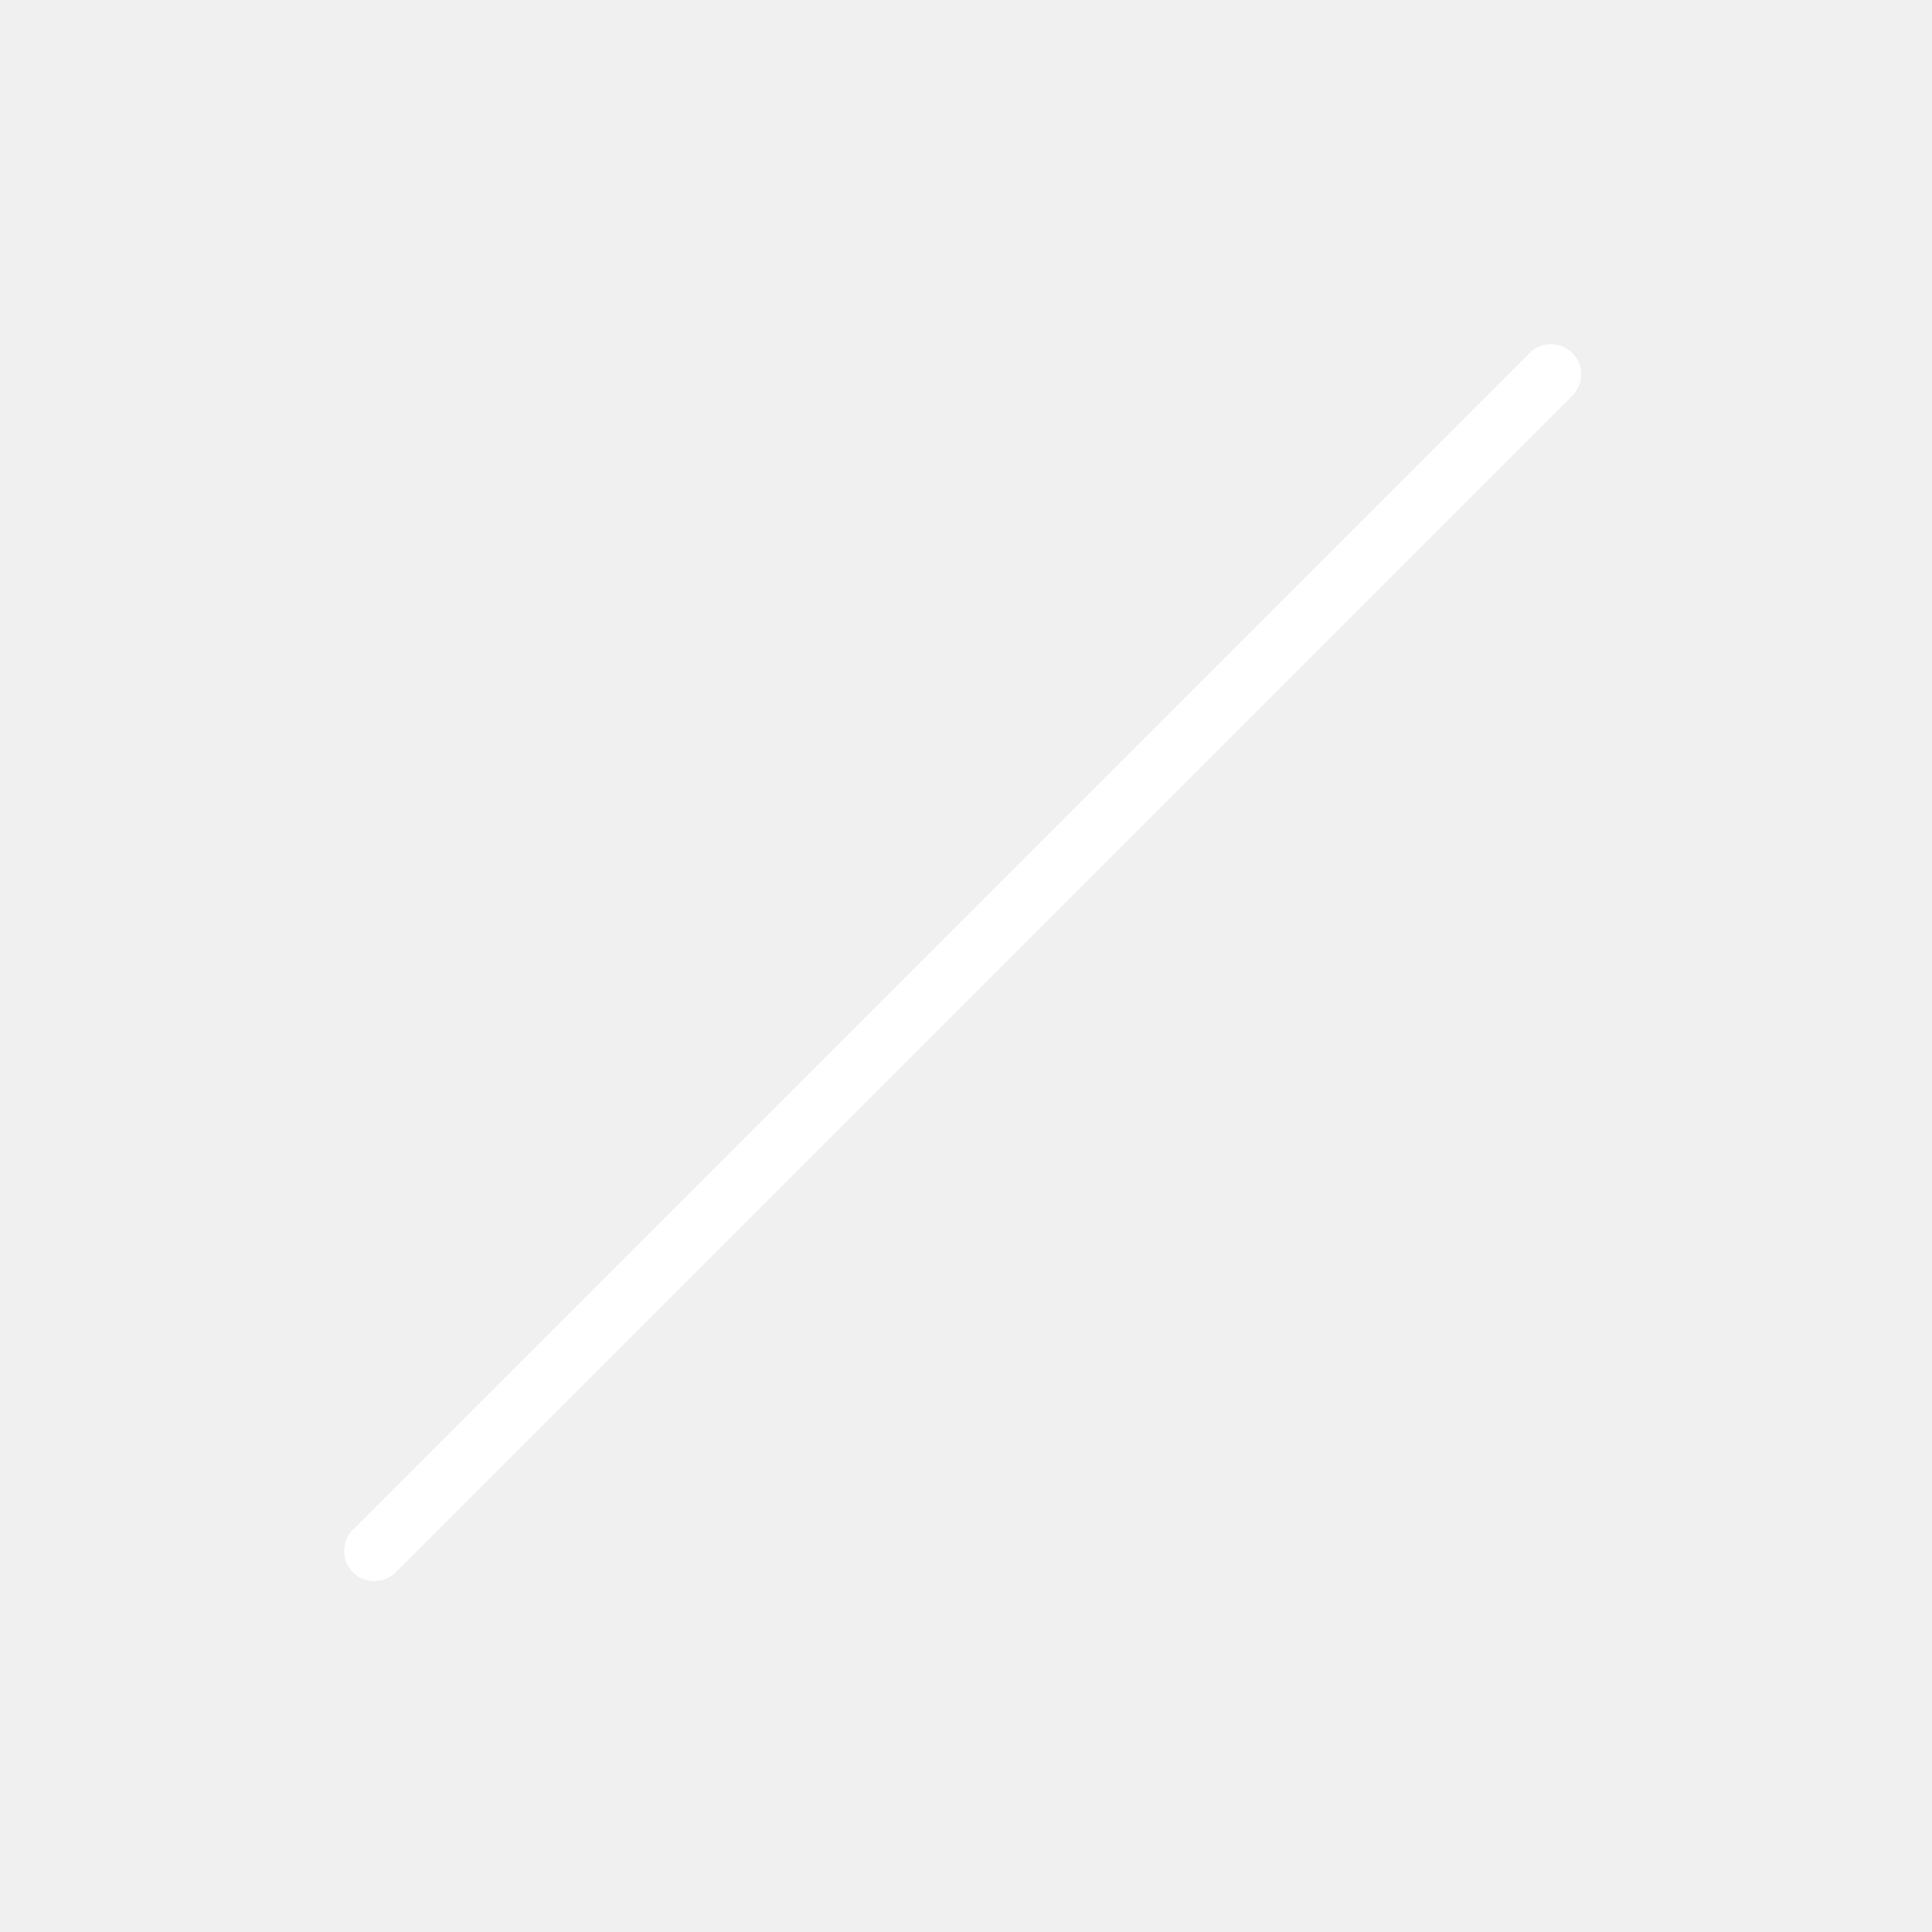
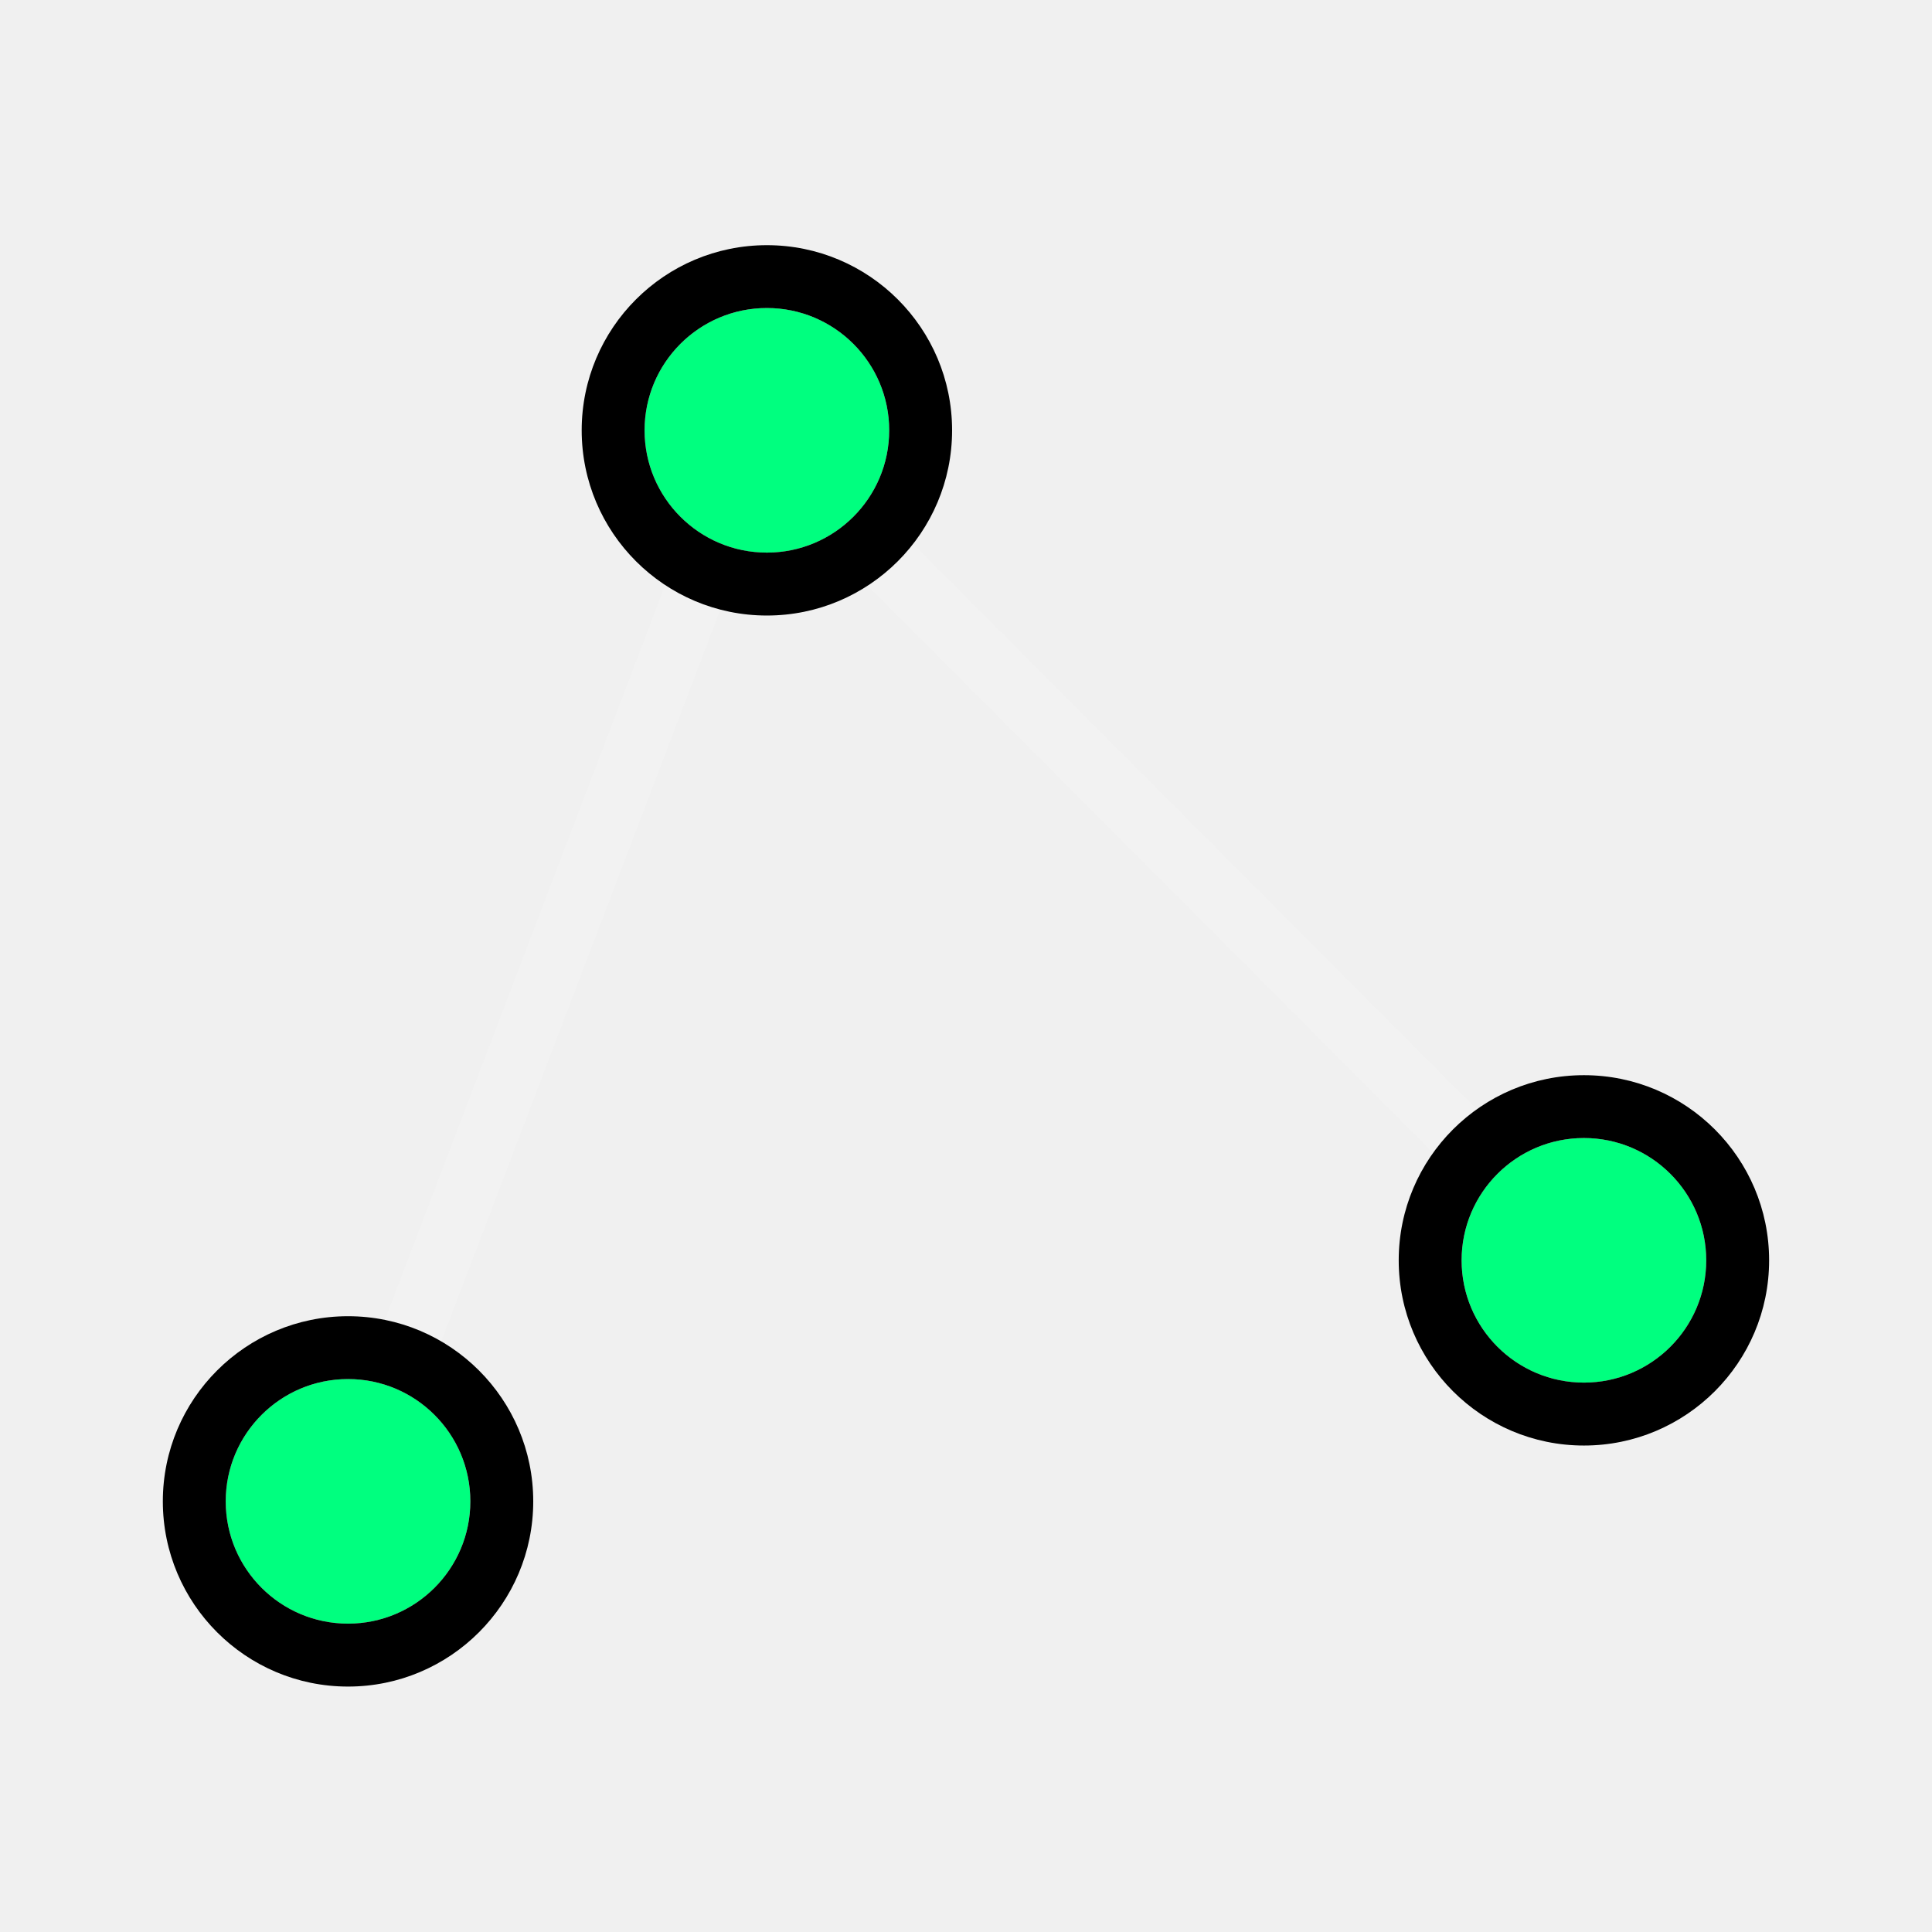
- <svg xmlns="http://www.w3.org/2000/svg" height="1600" viewBox="0 0 72.249 72.249" width="1600">
-   <path d="M14 58 58 14" fill="none" stroke="#fff" stroke-linecap="round" stroke-width="2.258" />
+ <svg xmlns="http://www.w3.org/2000/svg" width="1600" height="1600" viewBox="0 0 256 256" version="1.1" xml:space="preserve" style="fill-rule:evenodd;clip-rule:evenodd;stroke-linecap:round;stroke-linejoin:round;stroke-miterlimit:1.5;" id="svg13">
+   <defs id="defs13" />
+   <g transform="matrix(1,0,0,1,-981.258,-6207.88)" id="g13">
+     <g transform="matrix(1,0,0,1,1690.81,1738.17)" id="g2">
+       <g transform="matrix(0.167931,0,0,0.280597,-933.358,2890.78)" id="g1">
+         <rect x="1332.71" y="5627.02" width="1524.43" height="912.341" style="fill:none;" id="rect1" />
+       </g>
+     </g>
+     <g transform="matrix(1,0,0,1,1690.81,1738.17)" id="g4" style="stroke-width:8;stroke-dasharray:none">
+       <g transform="matrix(1.16535,0,0,1.55211,-3814.41,-4309.23)" id="g3" style="stroke-width:5.948;stroke-dasharray:none">
+         <path d="M2844.4,5763.73L2750.32,5692.88" style="fill:none;stroke:#f2f2f2;stroke-width:5.948;stroke-dasharray:none" id="path2" />
+       </g>
+     </g>
+     <g transform="matrix(1,0,0,1,1690.81,1738.17)" id="g6" style="stroke-width:8.8;stroke-dasharray:none">
+       <g transform="matrix(1.16535,0,0,1.55211,-3814.41,-4309.23)" id="g5" style="stroke-width:6.543;stroke-dasharray:none">
+         <path d="M2750.32,5692.88L2703.88,5784.31" style="fill:none;stroke:#f2f2f2;stroke-width:6.543;stroke-dasharray:none" id="path4" />
+       </g>
+     </g>
+     <g transform="matrix(1,0,0,1,1690.81,1738.17)" id="g8">
+       <g transform="matrix(1.06891,0,0,1.06891,-1194.43,-917.957)" id="g7">
+         <circle cx="548.685" cy="5093.68" r="15.162" style="fill:rgb(0,255,127);" id="circle6" />
+         <path d="M548.685,5070.73C561.356,5070.73 571.643,5081.01 571.643,5093.68C571.643,5106.35 561.356,5116.64 548.685,5116.64C536.014,5116.64 525.727,5106.35 525.727,5093.68C525.727,5081.01 536.014,5070.73 548.685,5070.73ZM548.685,5078.52C540.317,5078.52 533.523,5085.31 533.523,5093.68C533.523,5102.05 540.317,5108.84 548.685,5108.84C557.053,5108.84 563.847,5102.05 563.847,5093.68C563.847,5085.31 557.053,5078.52 548.685,5078.52Z" id="path6" />
+       </g>
+     </g>
+     <g transform="matrix(1,0,0,1,1690.81,1738.17)" id="g10" style="stroke-width:1;stroke-dasharray:none">
+       <g transform="matrix(1.06891,0,0,1.06891,-1086.17,-807.977)" id="g9" style="stroke-width:0.936;stroke-dasharray:none">
+         <circle cx="548.685" cy="5093.68" r="15.162" style="fill:rgb(0, 255, 127);stroke-width:0.936;stroke-dasharray:none" id="circle8" />
+         <path d="M548.685,5070.73C561.356,5070.73 571.643,5081.01 571.643,5093.68C571.643,5106.35 561.356,5116.64 548.685,5116.64C536.014,5116.64 525.727,5106.35 525.727,5093.68C525.727,5081.01 536.014,5070.73 548.685,5070.73ZM548.685,5078.52C540.317,5078.52 533.523,5085.31 533.523,5093.68C533.523,5102.05 540.317,5108.84 548.685,5108.84C557.053,5108.84 563.847,5102.05 563.847,5093.68C563.847,5085.31 557.053,5078.52 548.685,5078.52Z" id="path8" style="stroke-width:0.936;stroke-dasharray:none" />
+       </g>
+     </g>
+     <g transform="matrix(1,0,0,1,1690.81,1738.17)" id="g12">
+       <g transform="matrix(1.06891,0,0,1.06891,-1249.93,-776.039)" id="g11">
+         <circle cx="548.685" cy="5093.68" r="15.162" style="fill:rgb(0,255,127);" id="circle10" />
+         <path d="M548.685,5070.73C561.356,5070.73 571.643,5081.01 571.643,5093.68C571.643,5106.35 561.356,5116.64 548.685,5116.64C536.014,5116.64 525.727,5106.35 525.727,5093.68C525.727,5081.01 536.014,5070.73 548.685,5070.73ZM548.685,5078.52C540.317,5078.52 533.523,5085.31 533.523,5093.68C533.523,5102.05 540.317,5108.84 548.685,5108.84C557.053,5108.84 563.847,5102.05 563.847,5093.68C563.847,5085.31 557.053,5078.52 548.685,5078.52Z" id="path10" />
+       </g>
+     </g>
+   </g>
</svg>
